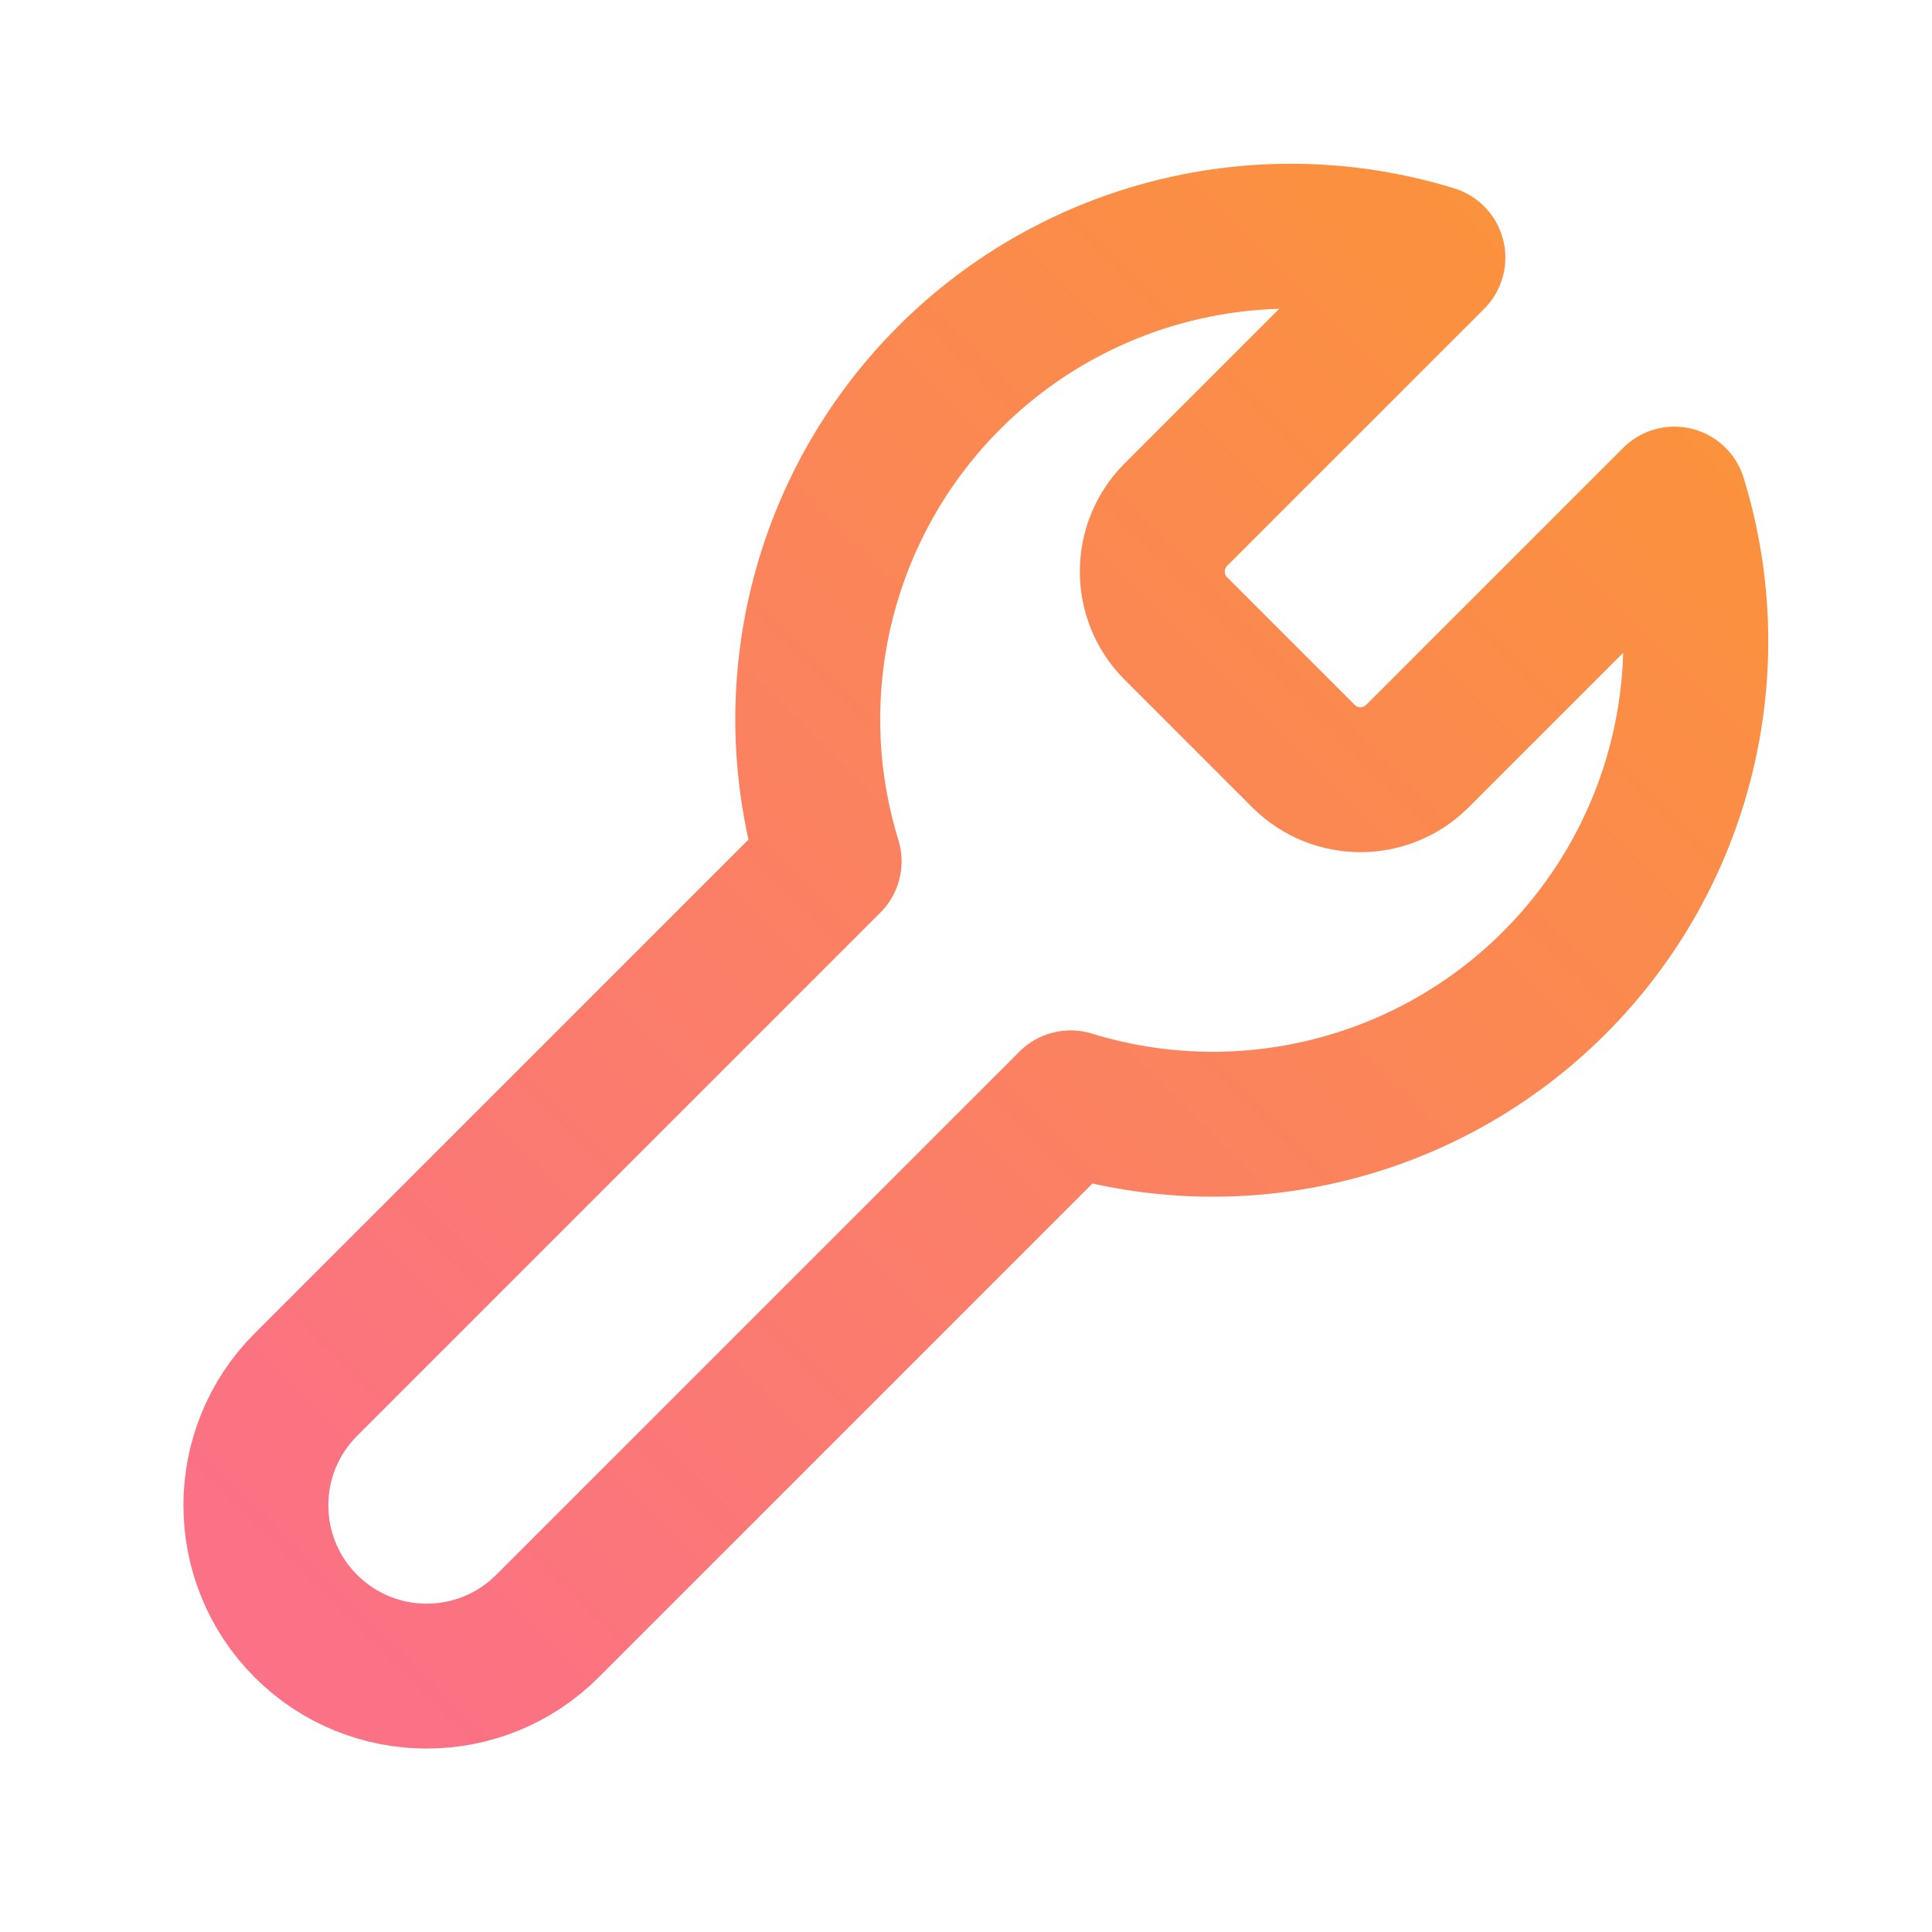
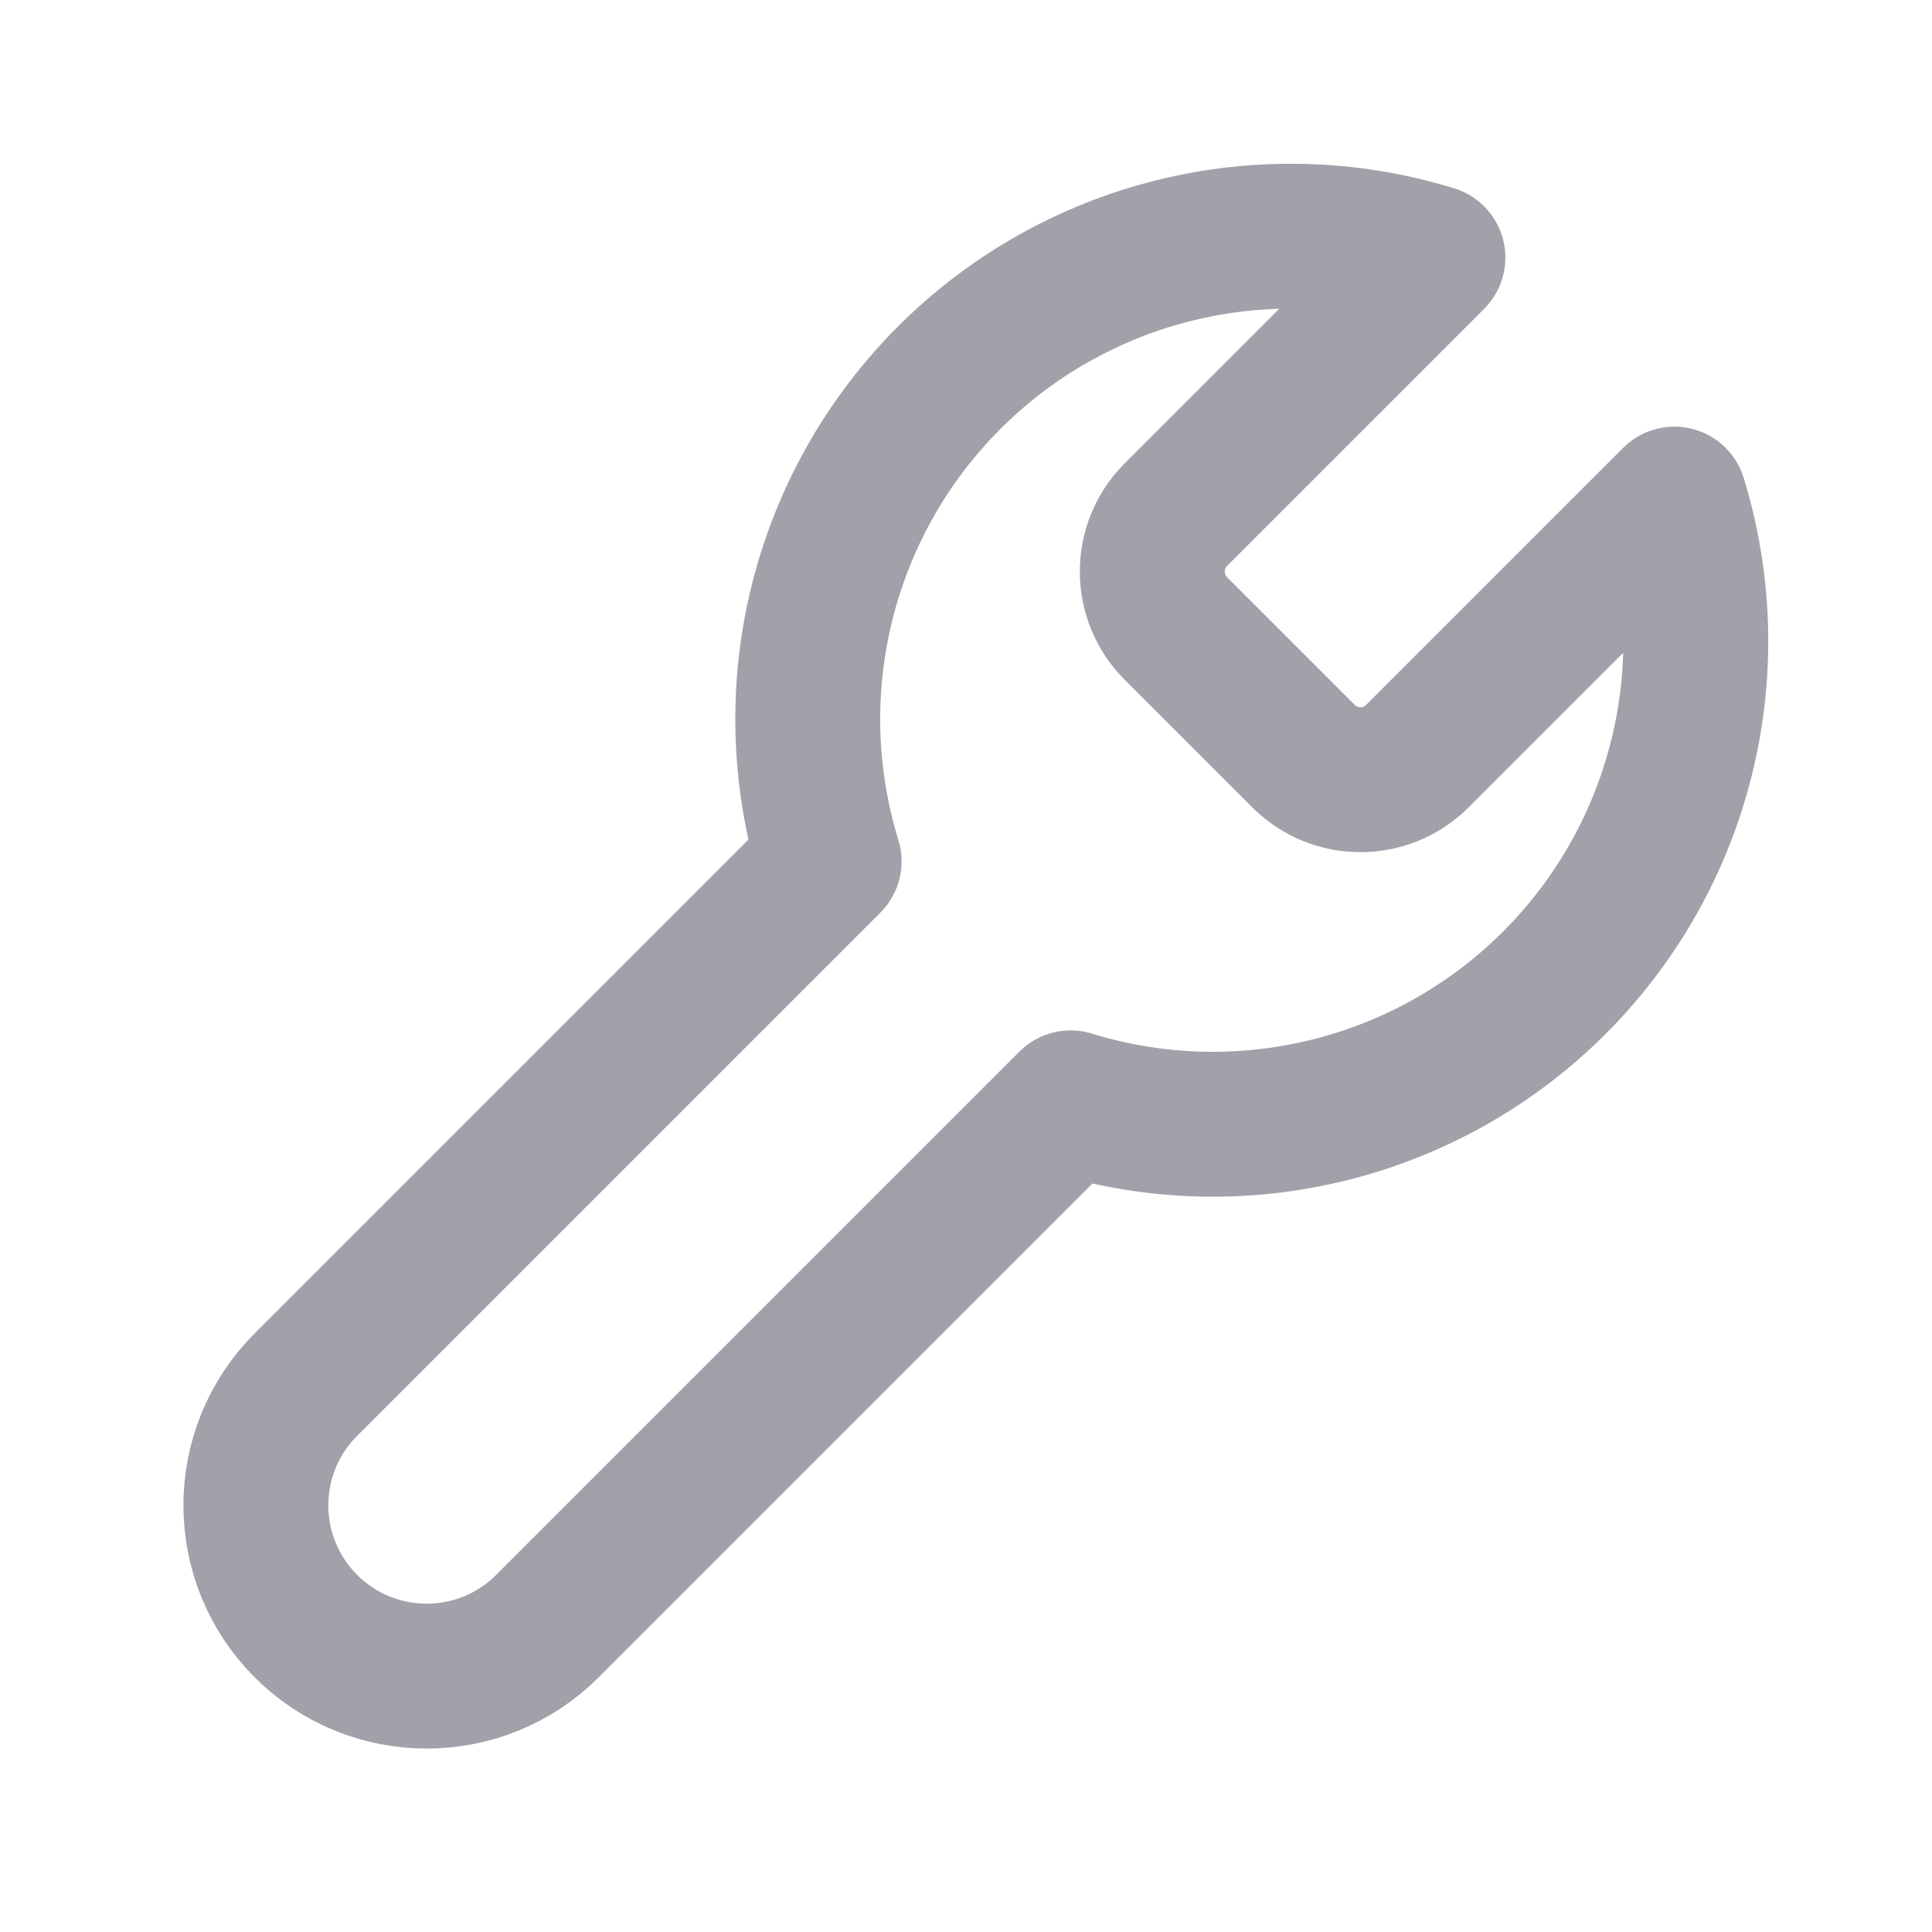
- <svg xmlns="http://www.w3.org/2000/svg" viewBox="0 0 24 24" fill="none" stroke="url(#g)" stroke-width="1.8" stroke-linecap="round" stroke-linejoin="round">
-   <defs>
-     <linearGradient id="g" x1="4" y1="20" x2="20" y2="4" gradientUnits="userSpaceOnUse">
-       <stop stop-color="#fb7185" />
-       <stop offset="1" stop-color="#fb923c" />
-     </linearGradient>
-   </defs>
+ <svg xmlns="http://www.w3.org/2000/svg" viewBox="0 0 24 24" fill="none" stroke="#a1a1aa" stroke-width="1.8" stroke-linecap="round" stroke-linejoin="round">
  <path d="M14.6 6.4a1 1 0 0 0 0 1.4l1.6 1.6a1 1 0 0 0 1.4 0l3.2-3.2a6 6 0 0 1-7.5 7.5l-6.5 6.5a2.12 2.12 0 1 1-3-3l6.5-6.5a6 6 0 0 1 7.5-7.5Z" />
</svg>
